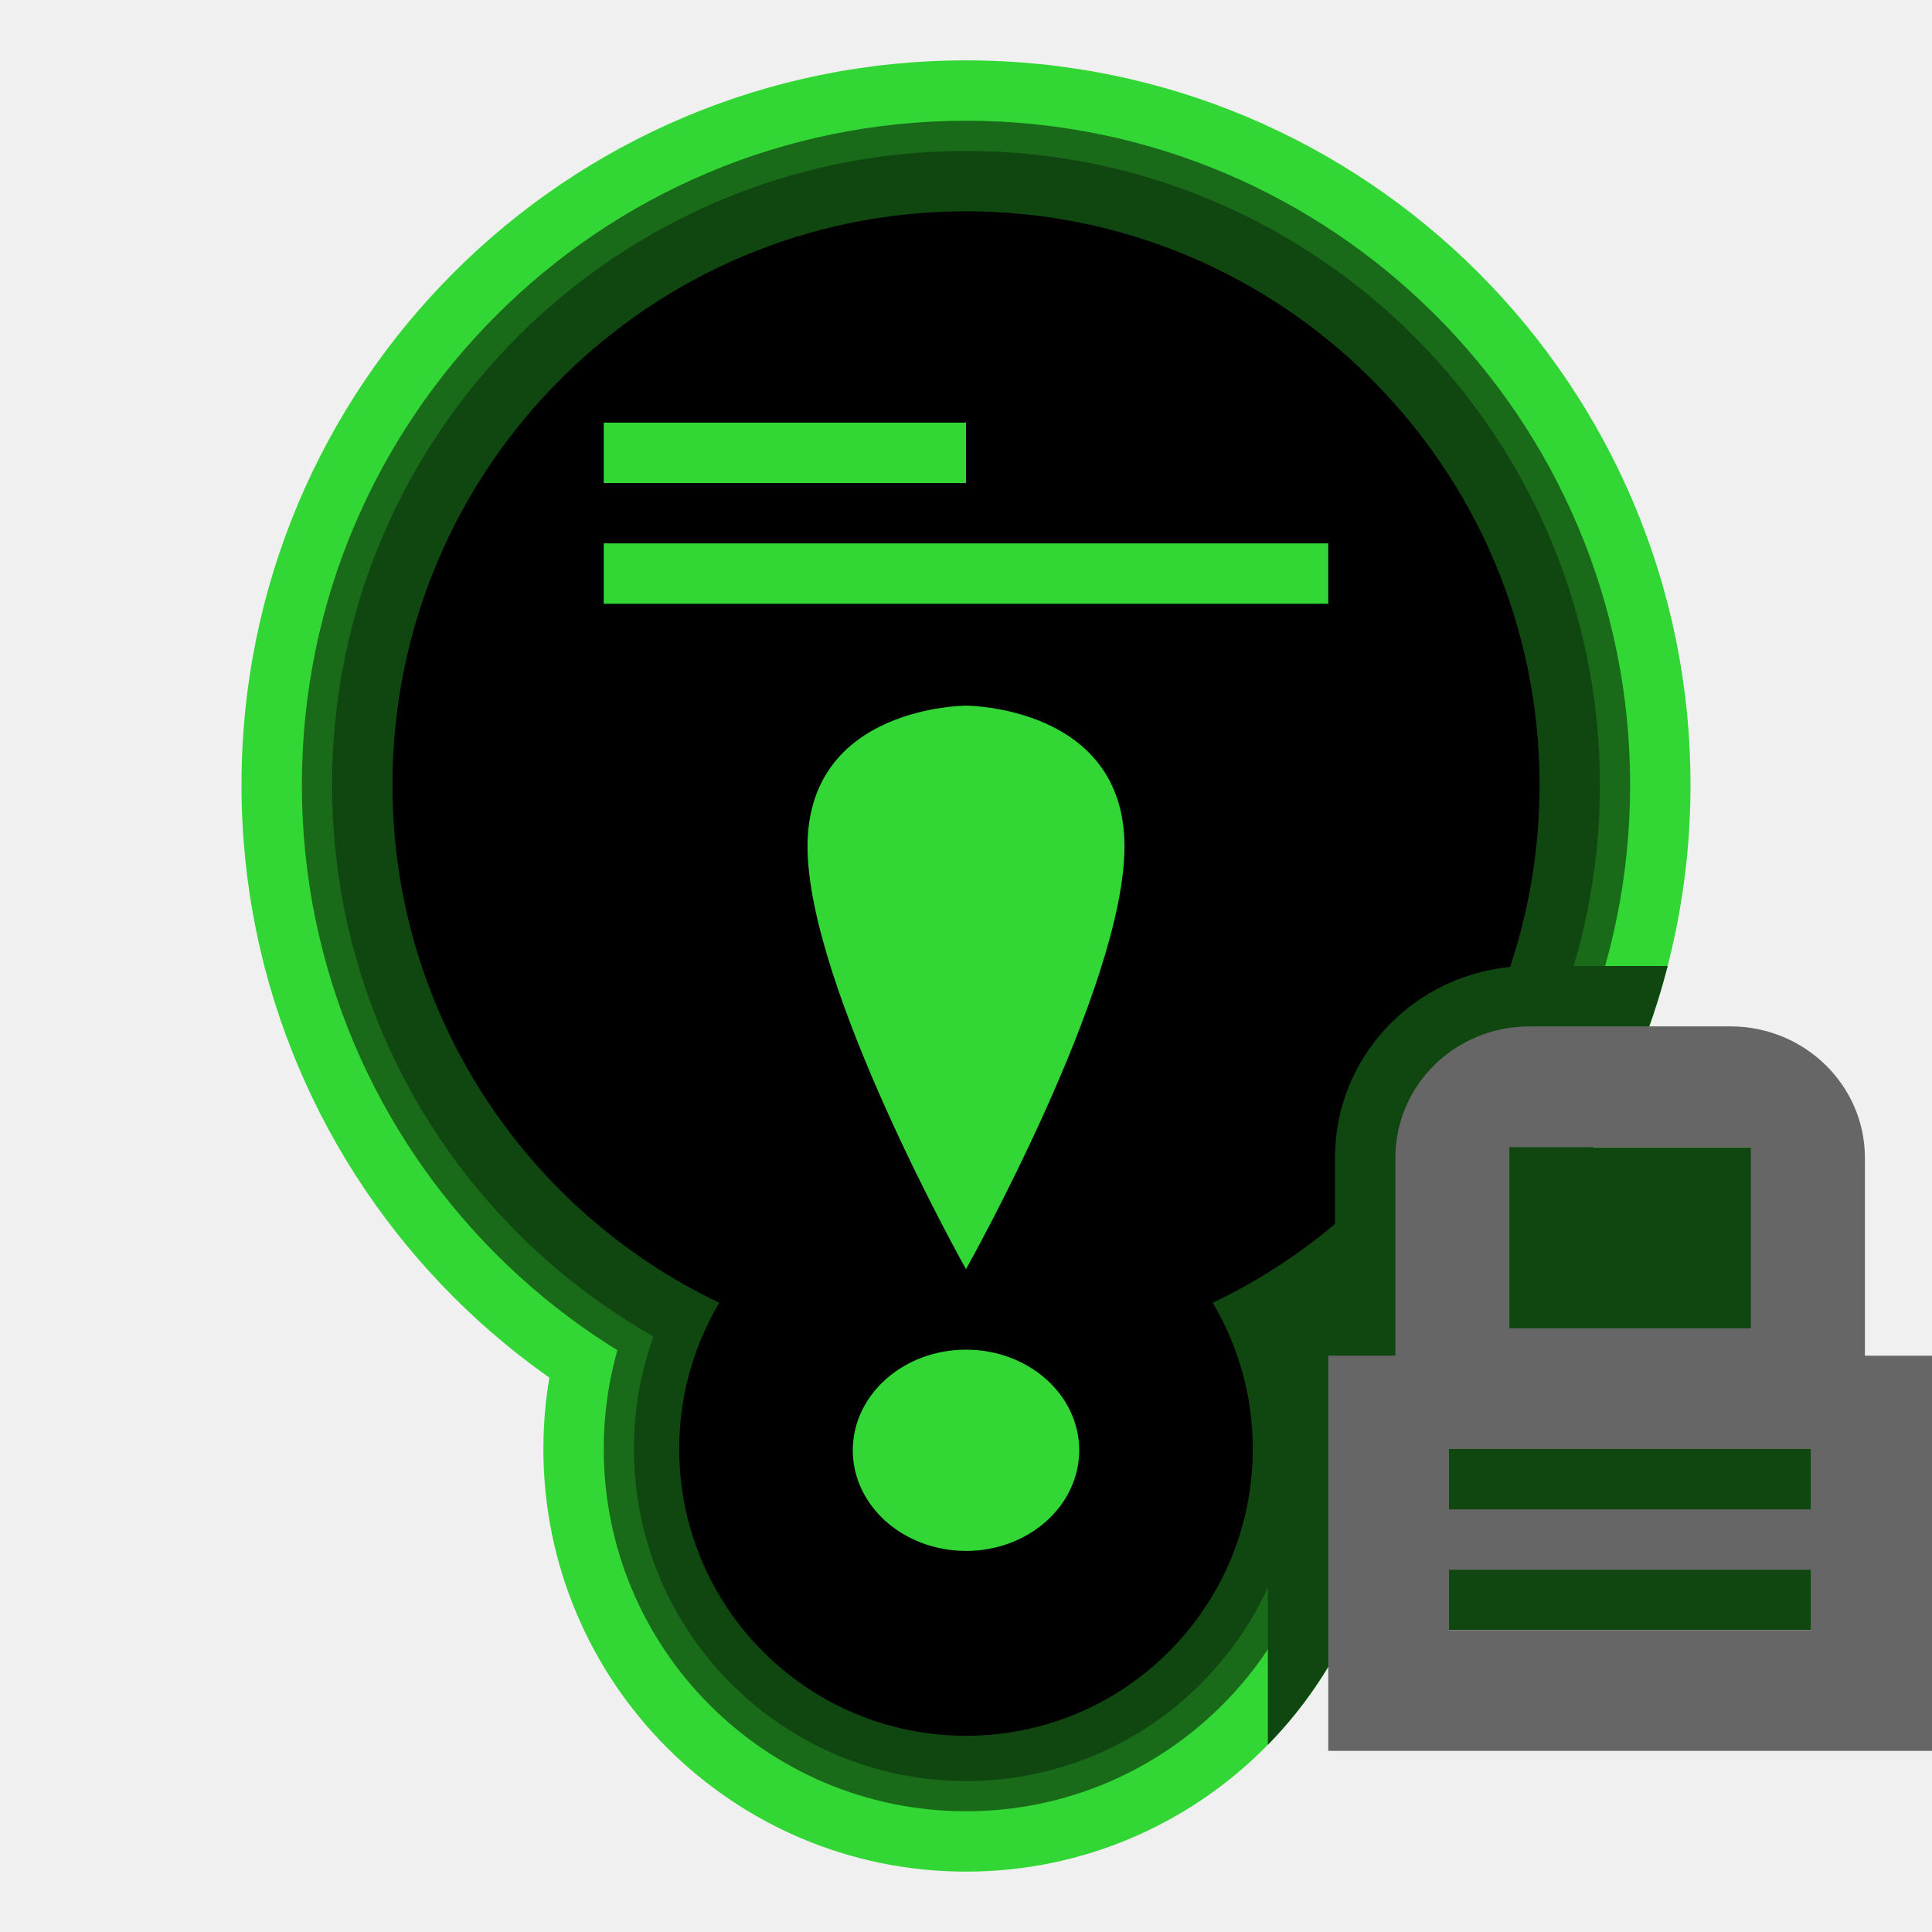
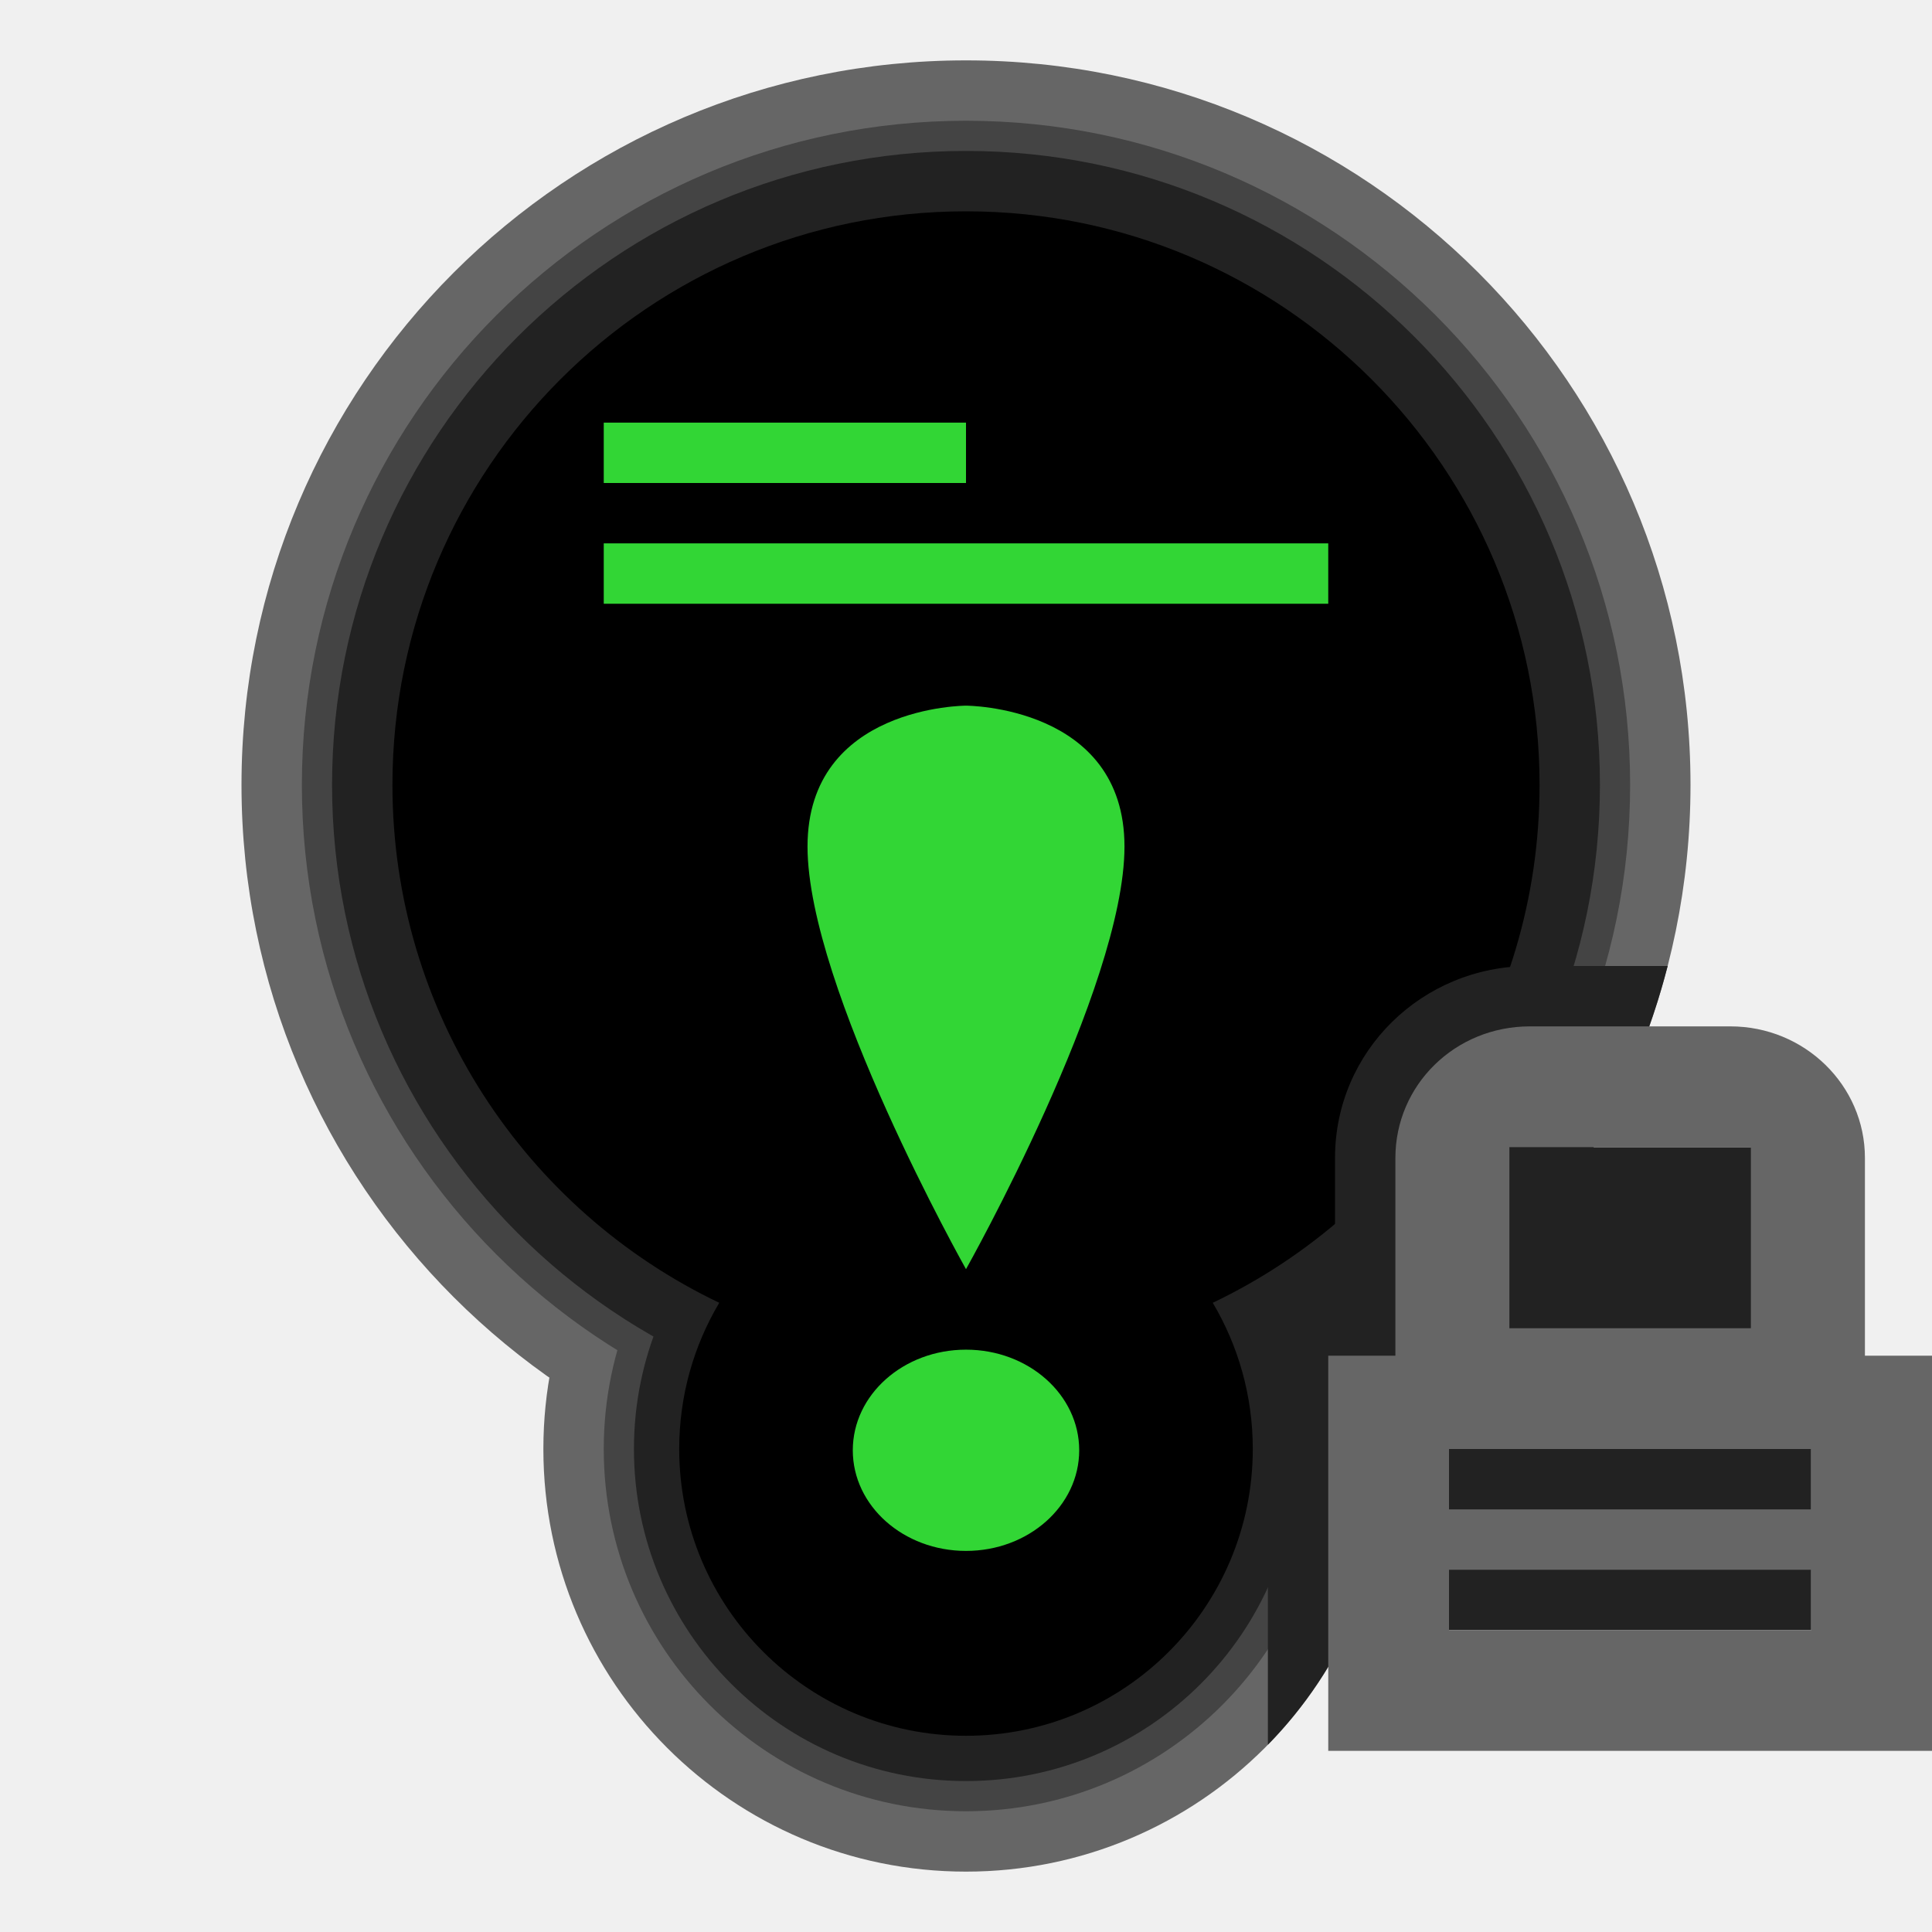
<svg xmlns="http://www.w3.org/2000/svg" width="200" height="200" viewBox="0 0 200 200" fill="none">
  <g clip-path="url(#clip0_5_205)">
-     <path fill-rule="evenodd" clip-rule="evenodd" d="M175 81.25C175 122.669 141.422 156.25 100 156.25C58.578 156.25 25 122.669 25 81.25C25 39.828 58.578 6.25 100 6.25C141.422 6.25 175 39.828 175 81.25Z" fill="#32D635" />
-     <path fill-rule="evenodd" clip-rule="evenodd" d="M143.75 150C143.75 174.161 124.163 193.75 100 193.75C75.837 193.75 56.25 174.161 56.25 150C56.25 125.837 75.837 106.25 100 106.25C124.163 106.25 143.75 125.837 143.75 150Z" fill="#32D635" />
-     <path fill-rule="evenodd" clip-rule="evenodd" d="M168.75 81.25C168.75 119.217 137.97 150 100 150C62.03 150 31.25 119.217 31.25 81.25C31.25 43.28 62.03 12.5 100 12.5C137.97 12.5 168.75 43.28 168.75 81.25Z" fill="#196B1A" />
-     <path fill-rule="evenodd" clip-rule="evenodd" d="M137.5 150C137.5 170.709 120.711 187.5 100 187.5C79.289 187.5 62.5 170.709 62.5 150C62.5 129.289 79.289 112.5 100 112.5C120.711 112.5 137.5 129.289 137.5 150Z" fill="#196B1A" />
-     <path fill-rule="evenodd" clip-rule="evenodd" d="M165.625 81.25C165.625 117.491 136.244 146.875 100 146.875C63.756 146.875 34.375 117.491 34.375 81.25C34.375 45.006 63.756 15.625 100 15.625C136.244 15.625 165.625 45.006 165.625 81.25Z" fill="#104711" />
-     <path fill-rule="evenodd" clip-rule="evenodd" d="M134.375 150C134.375 168.984 118.985 184.375 100 184.375C81.015 184.375 65.625 168.984 65.625 150C65.625 131.015 81.015 115.625 100 115.625C118.985 115.625 134.375 131.015 134.375 150Z" fill="#104711" />
+     <path fill-rule="evenodd" clip-rule="evenodd" d="M175 81.25C175 122.669 141.422 156.25 100 156.25C58.578 156.25 25 122.669 25 81.25C25 39.828 58.578 6.25 100 6.25C141.422 6.25 175 39.828 175 81.25Z" fill="#666666" />
+     <path fill-rule="evenodd" clip-rule="evenodd" d="M143.75 150C143.75 174.161 124.163 193.75 100 193.75C75.837 193.75 56.25 174.161 56.25 150C56.25 125.837 75.837 106.25 100 106.25C124.163 106.25 143.75 125.837 143.75 150Z" fill="#666666" />
+     <path fill-rule="evenodd" clip-rule="evenodd" d="M168.75 81.25C168.75 119.217 137.97 150 100 150C62.03 150 31.25 119.217 31.25 81.25C31.25 43.28 62.03 12.5 100 12.5C137.97 12.5 168.75 43.28 168.75 81.25Z" fill="#444444" />
+     <path fill-rule="evenodd" clip-rule="evenodd" d="M137.5 150C137.5 170.709 120.711 187.5 100 187.5C79.289 187.5 62.5 170.709 62.5 150C62.5 129.289 79.289 112.5 100 112.5C120.711 112.5 137.5 129.289 137.5 150Z" fill="#444444" />
+     <path fill-rule="evenodd" clip-rule="evenodd" d="M165.625 81.25C165.625 117.491 136.244 146.875 100 146.875C63.756 146.875 34.375 117.491 34.375 81.25C34.375 45.006 63.756 15.625 100 15.625C136.244 15.625 165.625 45.006 165.625 81.25Z" fill="#222222" />
+     <path fill-rule="evenodd" clip-rule="evenodd" d="M134.375 150C134.375 168.984 118.985 184.375 100 184.375C81.015 184.375 65.625 168.984 65.625 150C65.625 131.015 81.015 115.625 100 115.625C118.985 115.625 134.375 131.015 134.375 150Z" fill="#222222" />
    <path fill-rule="evenodd" clip-rule="evenodd" d="M100 21.875C132.792 21.875 159.375 48.458 159.375 81.25C159.375 104.896 145.551 125.315 125.544 134.864C128.176 139.296 129.688 144.471 129.688 150C129.688 166.395 116.396 179.688 100 179.688C83.604 179.688 70.312 166.395 70.312 150C70.312 144.471 71.824 139.296 74.456 134.864C54.449 125.315 40.625 104.896 40.625 81.25C40.625 48.458 67.208 21.875 100 21.875Z" fill="black" />
    <path fill-rule="evenodd" clip-rule="evenodd" d="M100 160.55C106.472 160.55 111.719 155.886 111.719 150.133C111.719 144.38 106.472 139.717 100 139.717C93.528 139.717 88.281 144.38 88.281 150.133C88.281 155.886 93.528 160.55 100 160.55ZM100 131.383C100 131.383 83.594 102.217 83.594 87.633C83.594 73.05 100 73.05 100 73.05C100 73.05 116.406 73.05 116.406 87.633C116.406 102.217 100 131.383 100 131.383Z" fill="#32D635" />
    <path fill-rule="evenodd" clip-rule="evenodd" d="M65.909 62.5H137.5V56.25H62.5V62.5H65.909ZM65.625 50H100V43.75H62.5V50H65.625Z" fill="#32D635" />
-     <path fill-rule="evenodd" clip-rule="evenodd" d="M164.966 118.75C168.323 112.947 170.925 106.652 172.637 100L158.378 100C147.202 100 138.201 108.841 138.201 119.867V134.091H131.25V180.618C138.982 172.727 143.75 161.92 143.75 150C143.75 147.483 143.537 145.016 143.129 142.616C145.527 140.927 147.821 139.102 150 137.152V168.75H187.5V118.75H164.966Z" fill="#104711" />
+     <path fill-rule="evenodd" clip-rule="evenodd" d="M164.966 118.75C168.323 112.947 170.925 106.652 172.637 100L158.378 100C147.202 100 138.201 108.841 138.201 119.867V134.091H131.25V180.618C138.982 172.727 143.75 161.92 143.75 150C143.75 147.483 143.537 145.016 143.129 142.616C145.527 140.927 147.821 139.102 150 137.152V168.75H187.5V118.75H164.966Z" fill="#222222" />
    <path fill-rule="evenodd" clip-rule="evenodd" d="M150 156.25V150H187.5V156.25H150ZM150 168.75V162.5H187.5V168.75H150ZM156.25 118.75H181.25V137.5H156.25V118.75ZM193.056 140.341V119.867C193.056 112.355 186.818 106.25 179.128 106.25H158.378C150.598 106.25 144.451 112.348 144.451 119.867V140.341H137.5V181.25H200V140.341H193.056Z" fill="#666666" />
  </g>
  <defs>
    <clipPath id="clip0_5_205">
      <rect width="200" height="200" fill="white" />
    </clipPath>
  </defs>
</svg>
